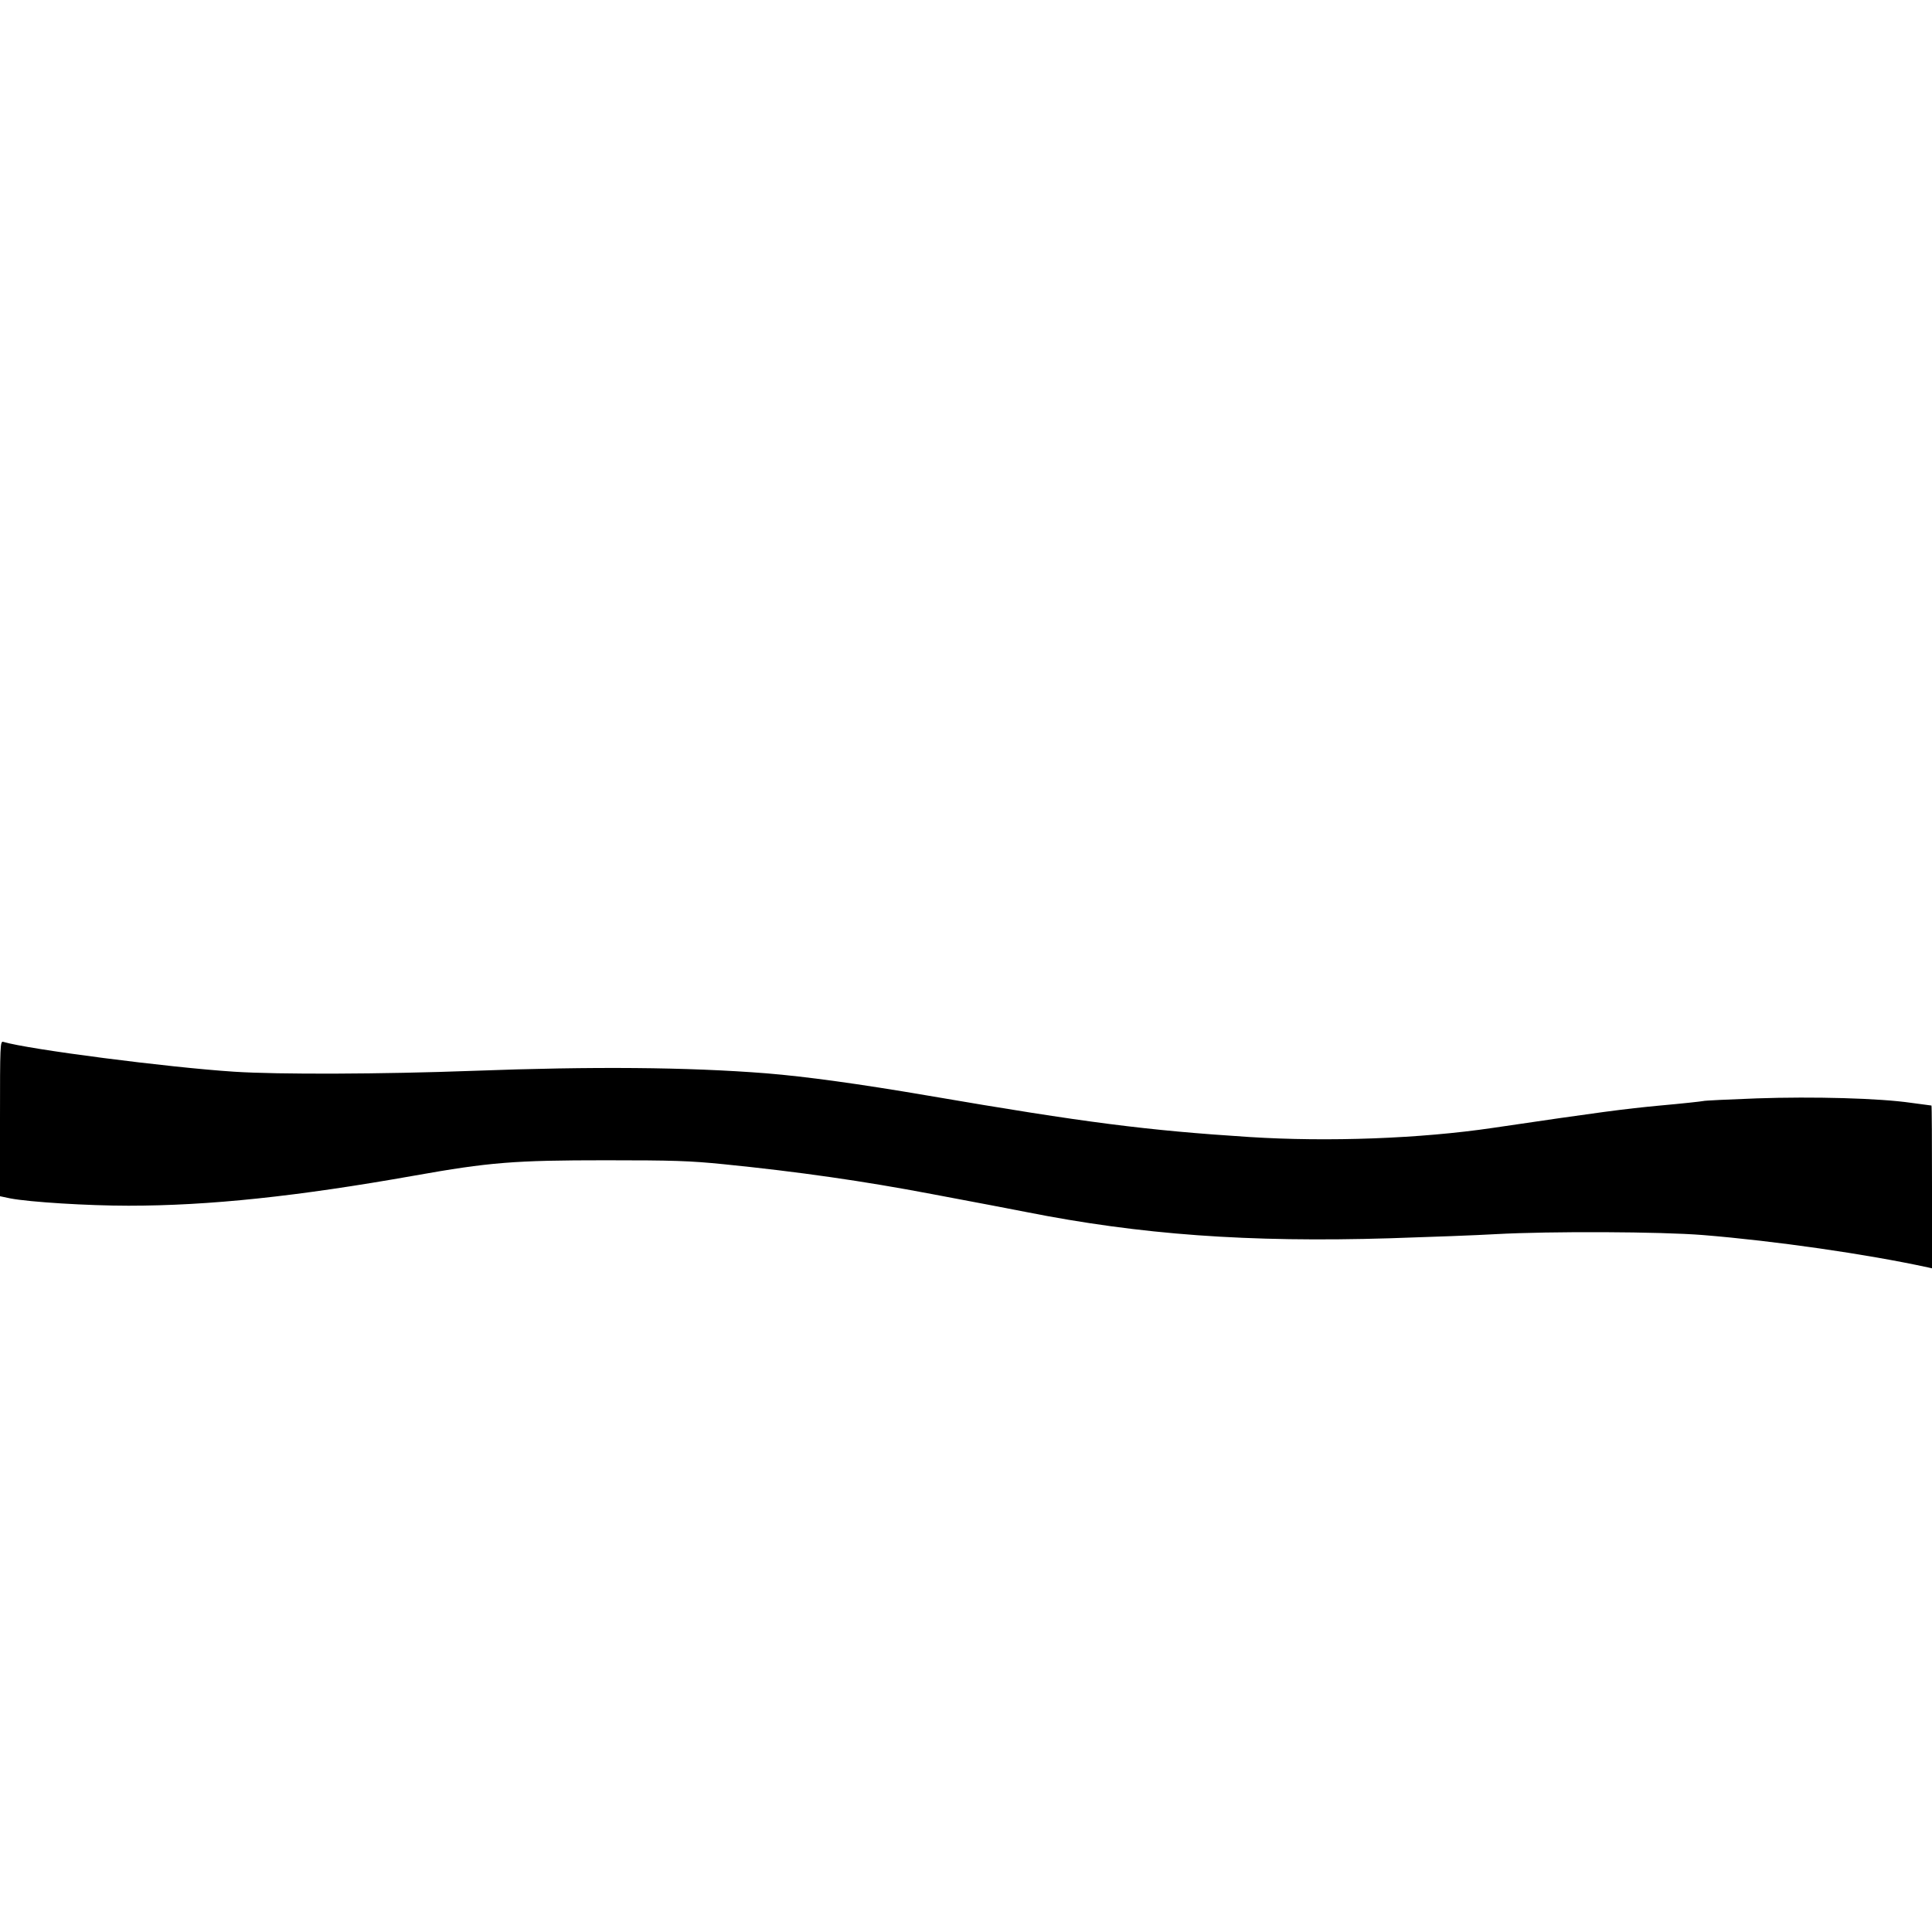
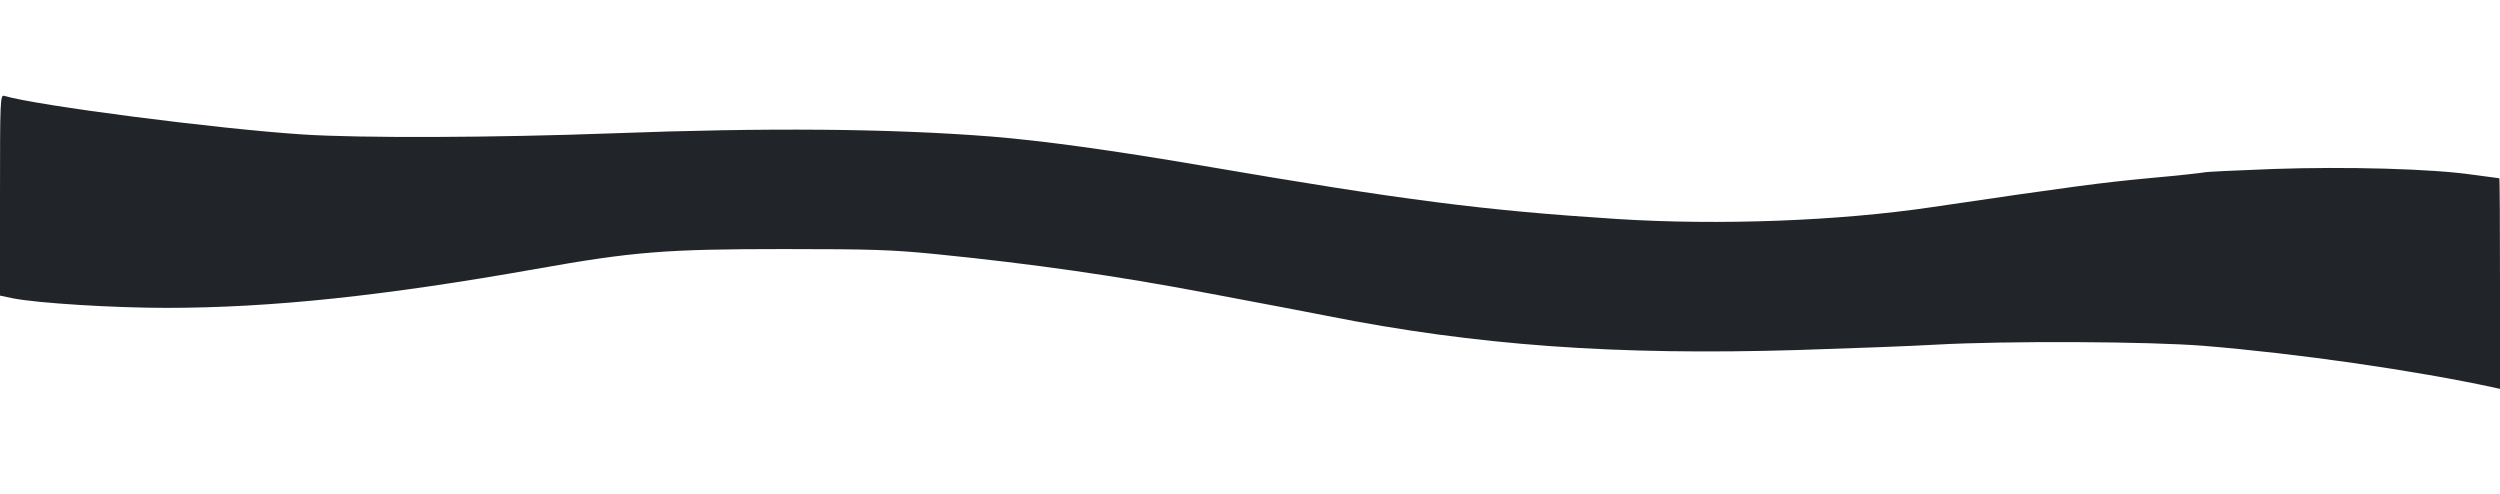
- <svg xmlns="http://www.w3.org/2000/svg" version="1.0" width="1080pt" height="1080pt" viewBox="0 0 1080 1080" preserveAspectRatio="xMidYMid meet">
-   <g transform="translate(0,1080) scale(0.1,-0.1)" fill="#000000" stroke="none">
-     <path d="M0 4547 l0 -434 57 -12 c109 -21 435 -41 661 -41 453 0 943 52 1597 168 421 75 561 86 1070 86 381 0 470 -3 660 -22 418 -42 781 -94 1165 -167 290 -55 420 -79 525 -100 640 -127 1243 -171 2034 -147 223 7 489 17 591 23 308 17 925 14 1160 -5 404 -33 912 -106 1258 -181 l22 -5 0 455 c0 250 -1 455 -3 455 -2 0 -53 7 -113 15 -178 26 -546 36 -864 25 -157 -6 -292 -12 -300 -15 -8 -2 -116 -14 -240 -25 -201 -19 -332 -36 -935 -125 -405 -60 -920 -79 -1360 -51 -575 37 -914 80 -1795 231 -392 67 -686 107 -905 125 -444 35 -973 39 -1640 14 -513 -19 -1087 -21 -1335 -5 -371 24 -1152 125 -1292 167 -17 5 -18 -20 -18 -429z" />
+ <svg xmlns="http://www.w3.org/2000/svg" version="1.0" width="1080pt" height="213pt" viewBox="0 0 1080 213" preserveAspectRatio="xMidYMid meet">
+   <g transform="translate(0,213) scale(0.1,-0.1)" fill="#212529" stroke="none">
+     <path d="M0 1287 l0 -434 57 -12 c109 -21 435 -41 661 -41 453 0 943 52 1597 168 421 75 561 86 1070 86 381 0 470 -3 660 -22 418 -42 781 -94 1165 -167 290 -55 420 -79 525 -100 640 -127 1243 -171 2034 -147 223 7 489 17 591 23 308 17 925 14 1160 -5 404 -33 912 -106 1258 -181 l22 -5 0 455 c0 250 -1 455 -3 455 -2 0 -53 7 -113 15 -178 26 -546 36 -864 25 -157 -6 -292 -12 -300 -15 -8 -2 -116 -14 -240 -25 -201 -19 -332 -36 -935 -125 -405 -60 -920 -79 -1360 -51 -575 37 -914 80 -1795 231 -392 67 -686 107 -905 125 -444 35 -973 39 -1640 14 -513 -19 -1087 -21 -1335 -5 -371 24 -1152 125 -1292 167 -17 5 -18 -20 -18 -429z" />
  </g>
</svg>
